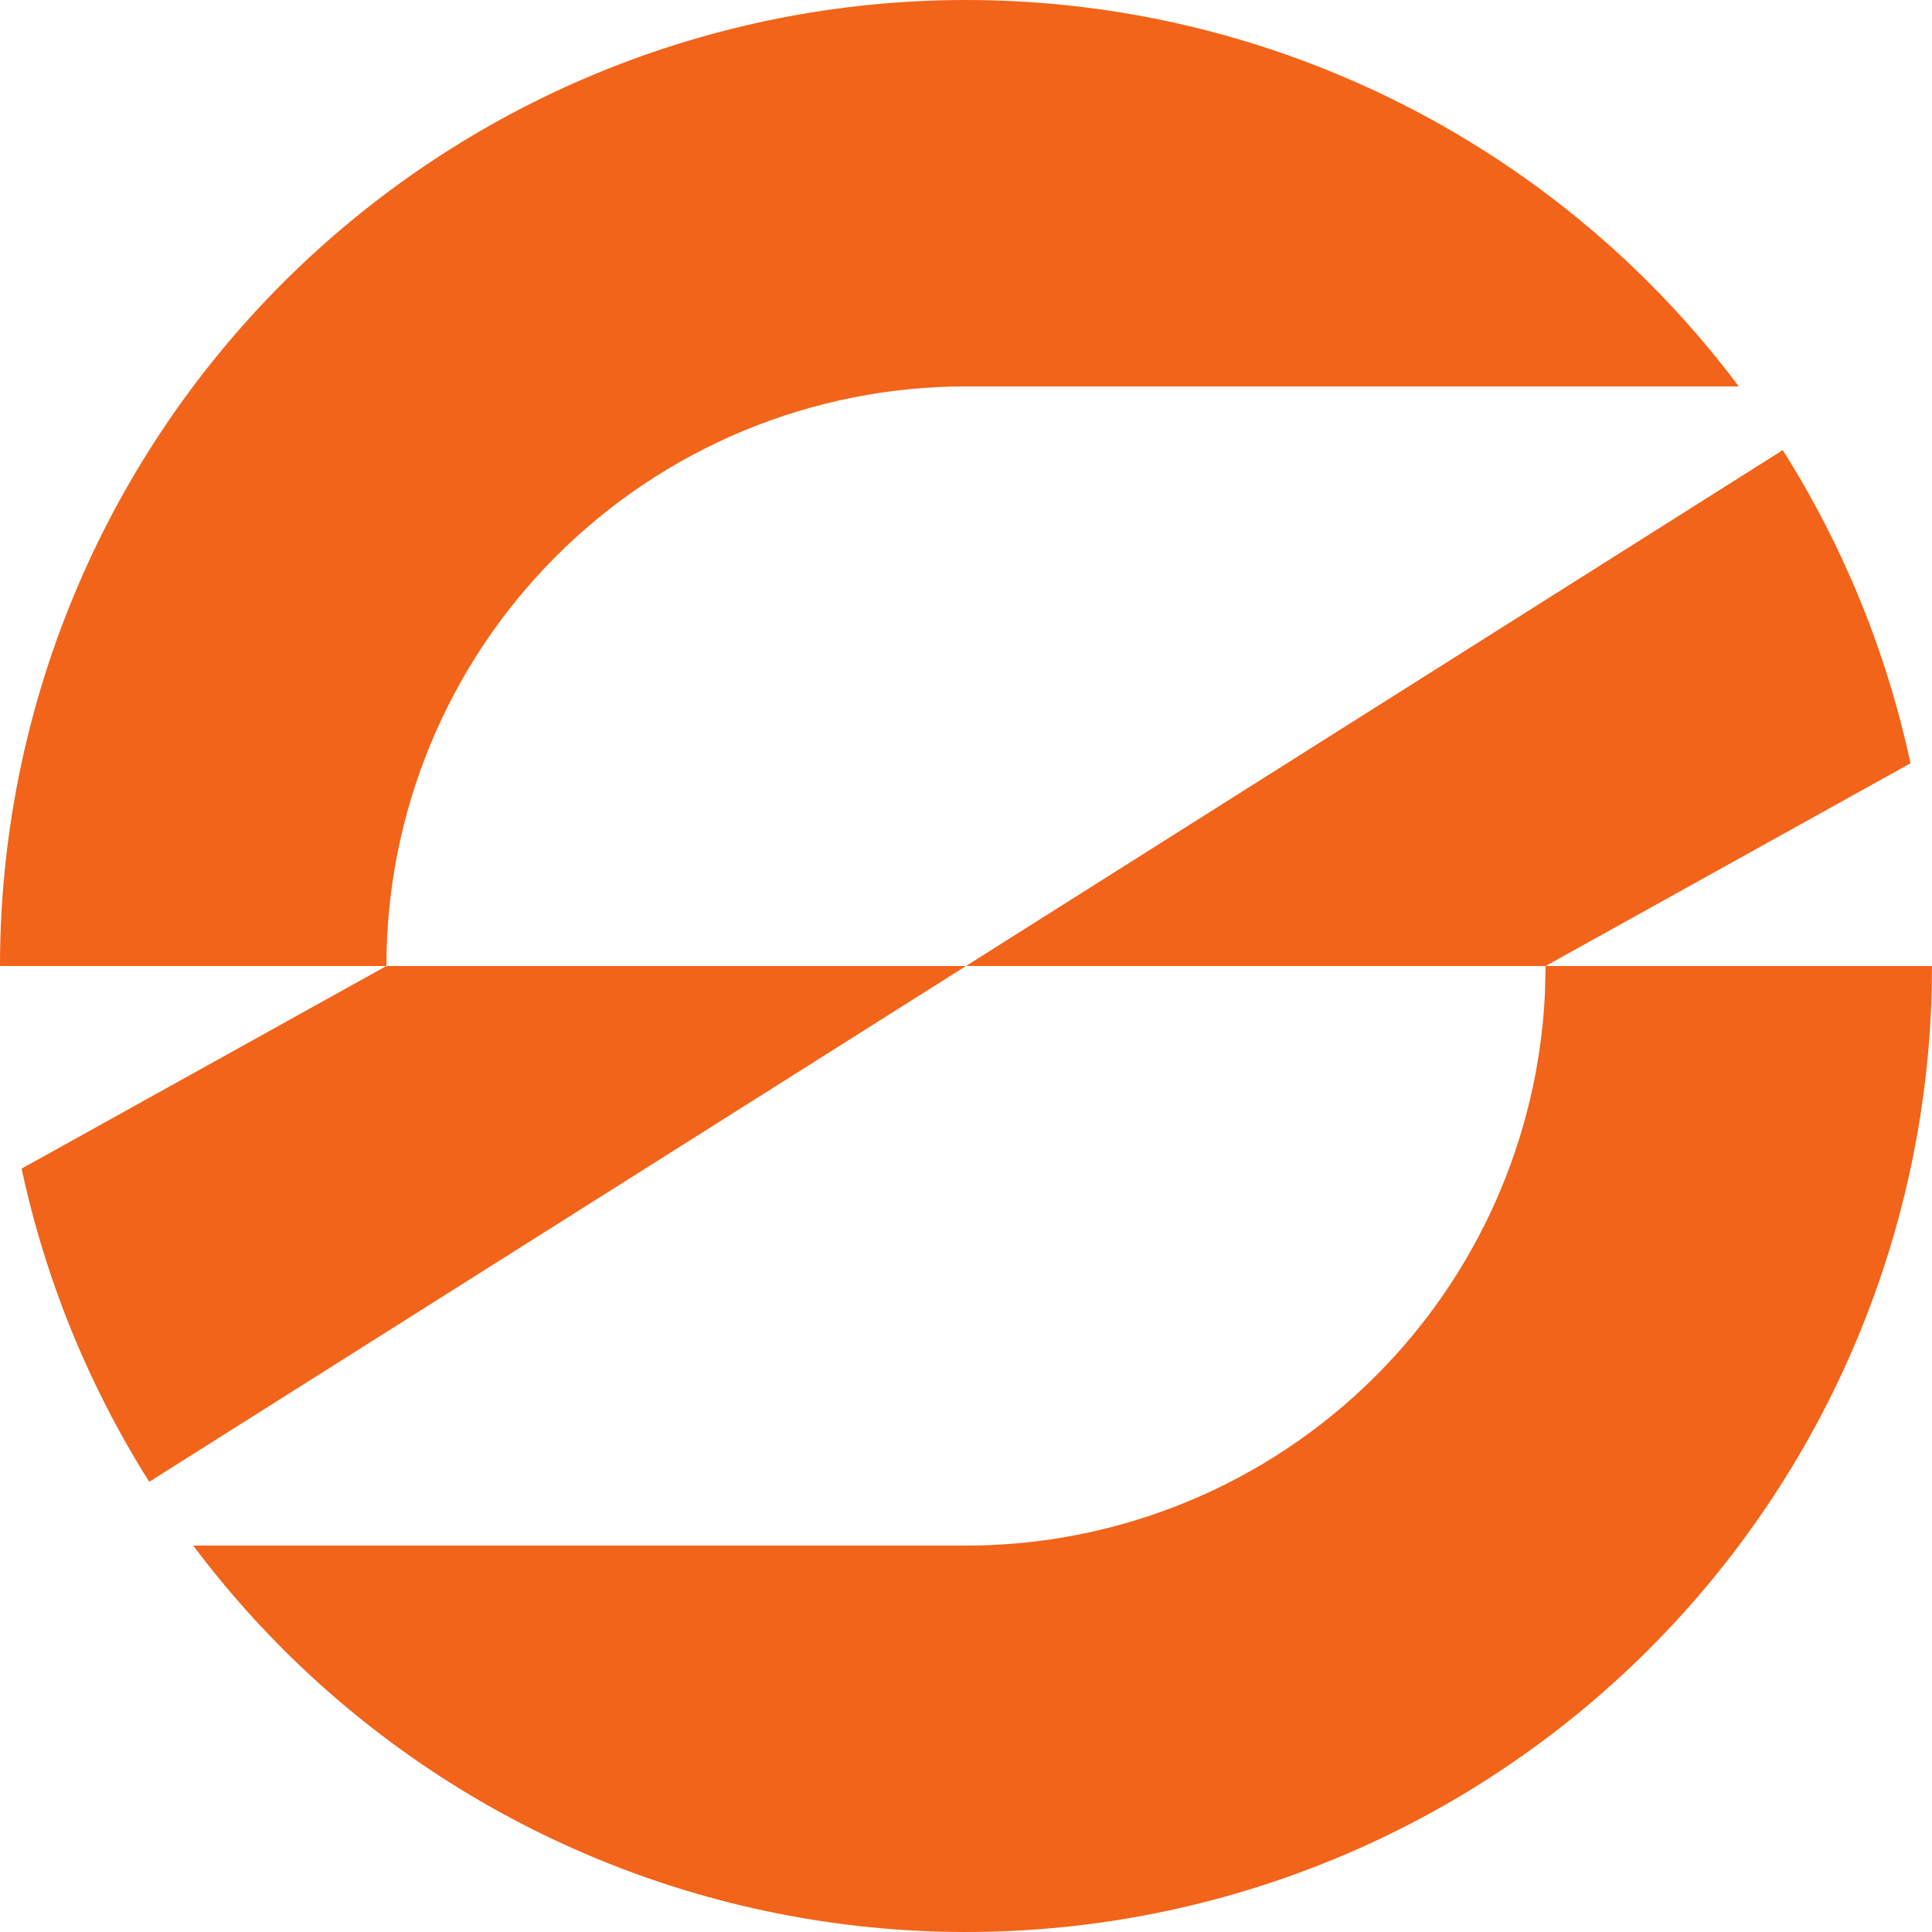
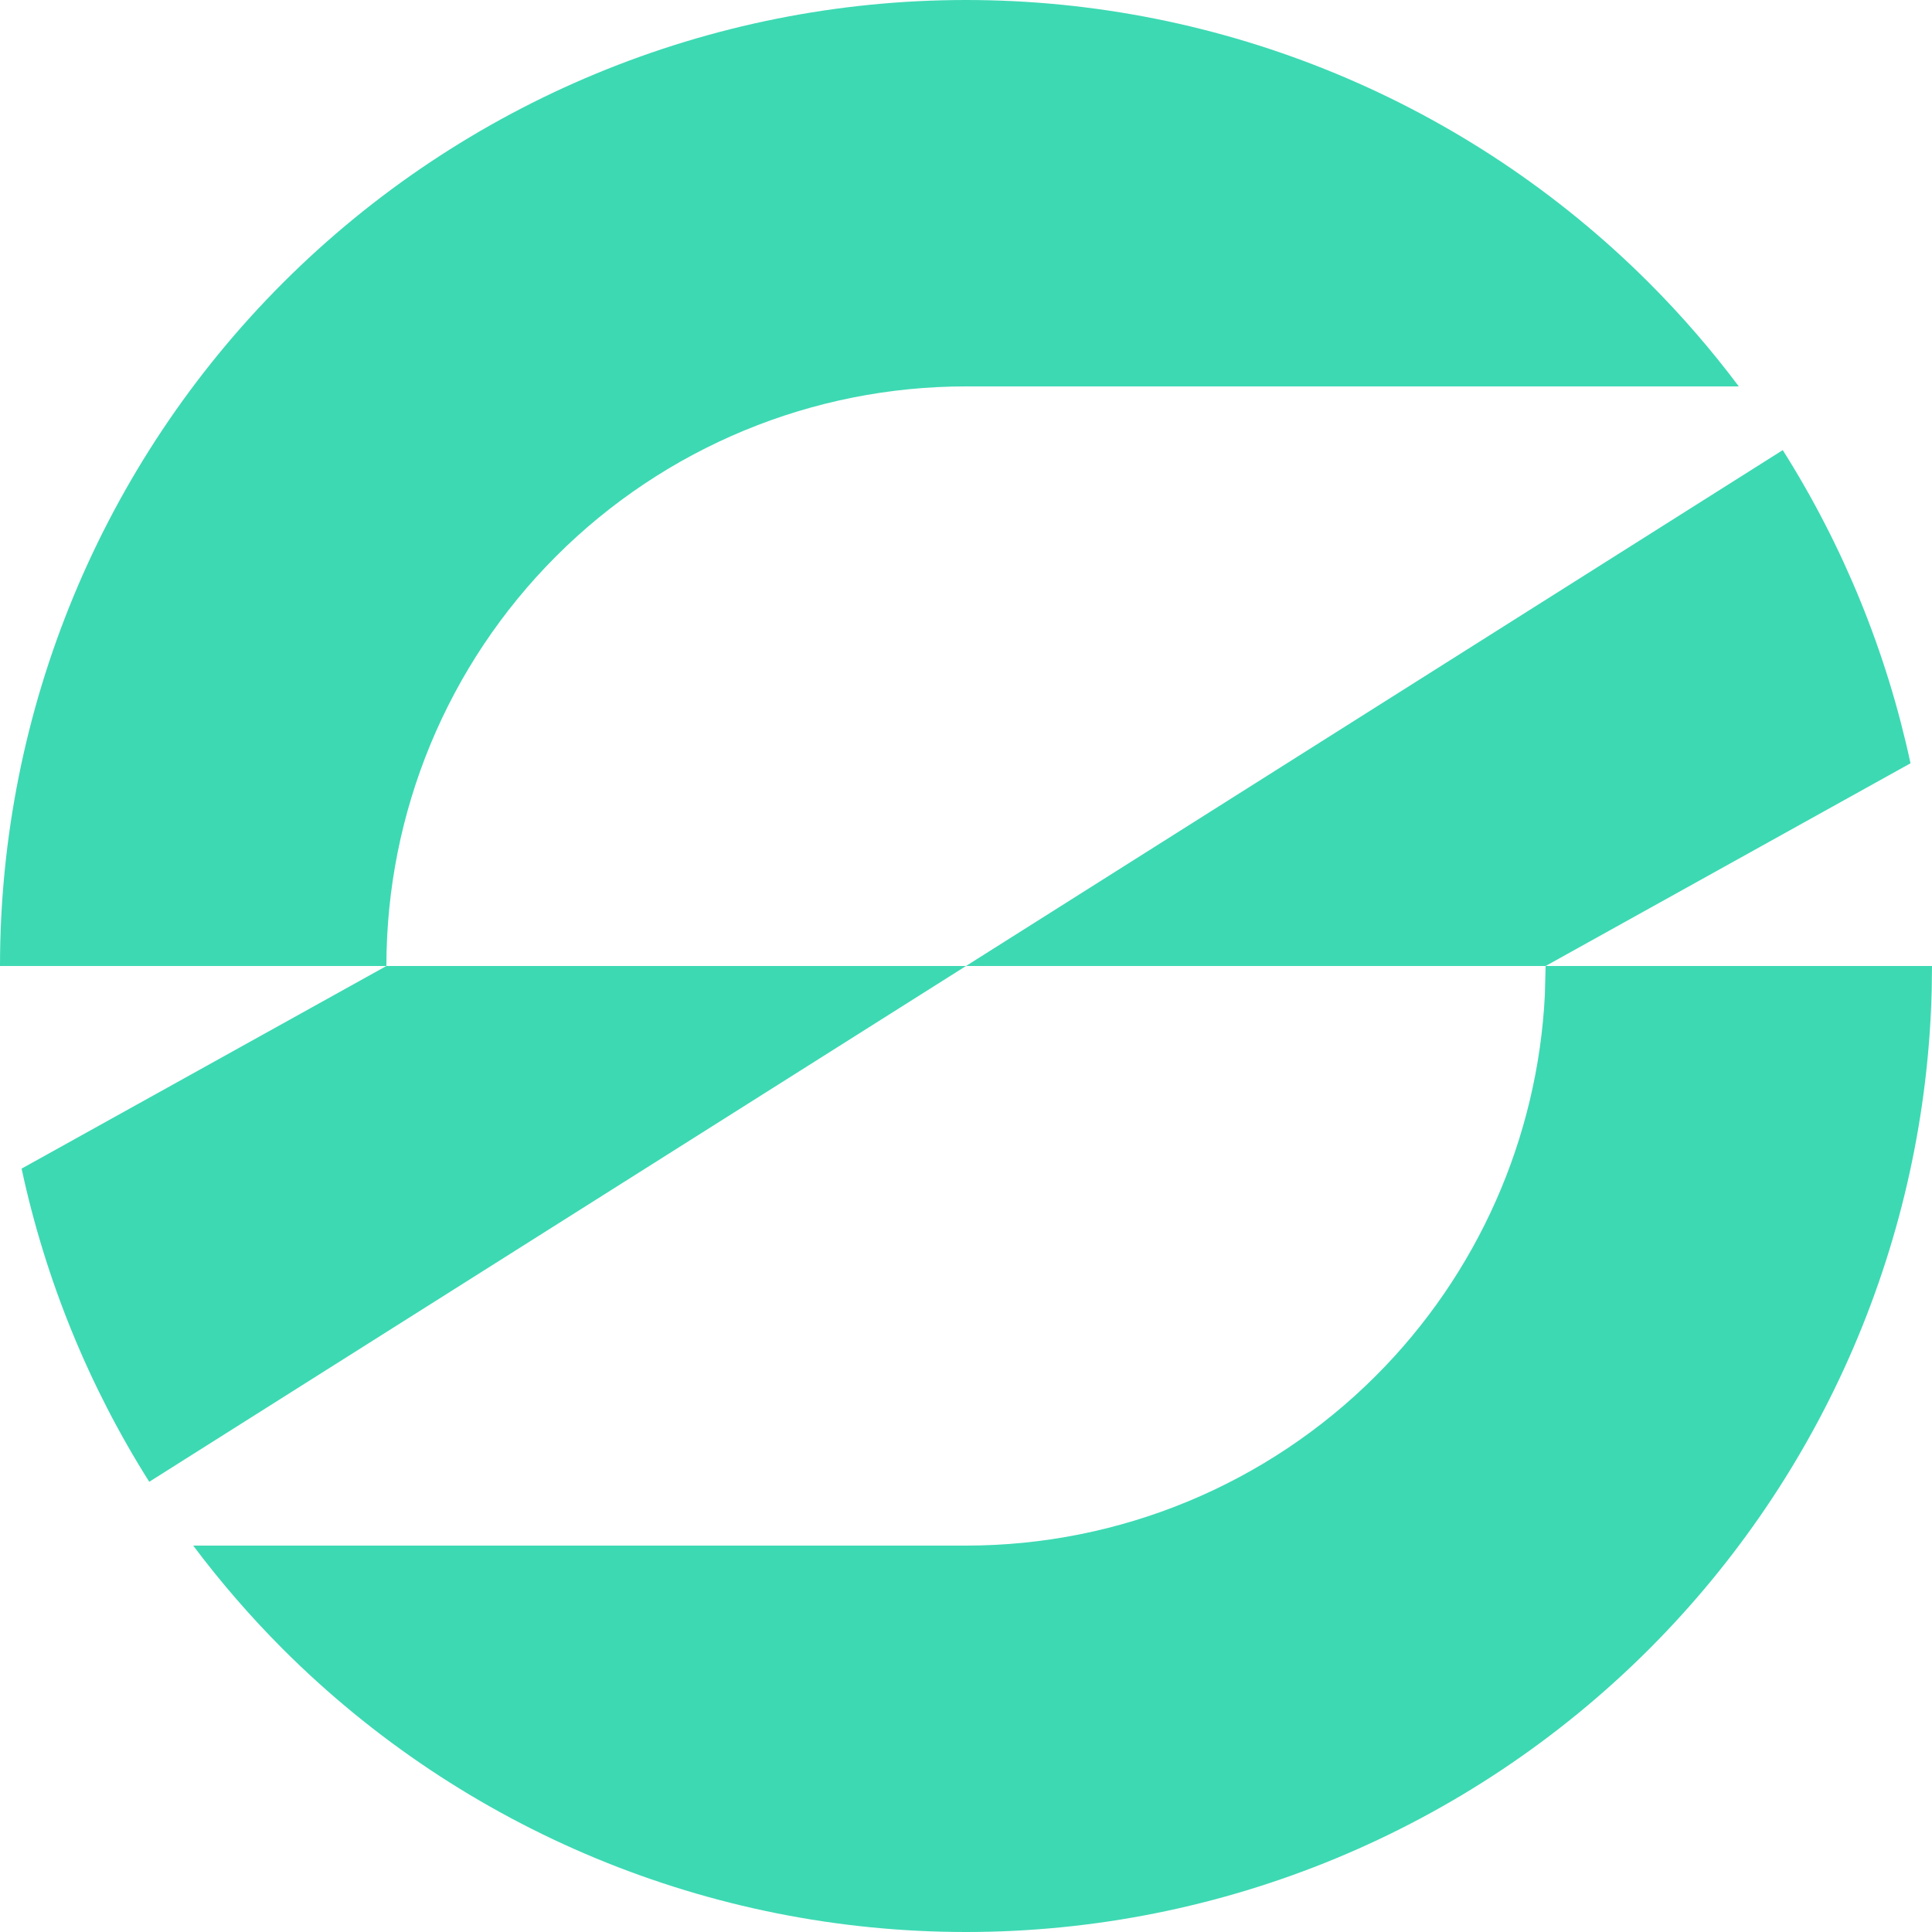
- <svg xmlns="http://www.w3.org/2000/svg" viewBox="0 0 40 40" data-logo="logo">
-   <g transform="translate(0, 0) rotate(0)" id="logogram" style="opacity: 1;">
-     <path fill="#F26419" d="M20 0C25.304 4.00466e-07 30.392 2.107 34.143 5.857C34.816 6.531 35.435 7.247 36 8H20C16.817 8 13.765 9.264 11.515 11.515C9.264 13.765 8 16.817 8 20H20L36.91 9.319C38.166 11.307 39.061 13.503 39.555 15.803L32 20H40L39.994 20.497C39.867 25.621 37.776 30.509 34.143 34.143C30.392 37.893 25.304 40 20 40C14.696 40 9.608 37.893 5.857 34.143C5.184 33.469 4.565 32.753 4 32H20C23.183 32 26.235 30.736 28.485 28.485C30.595 26.375 31.838 23.561 31.985 20.595L32 20H20L3.09 30.679C1.835 28.691 0.941 26.495 0.447 24.195L8 20H0C8.00931e-07 14.696 2.107 9.608 5.857 5.857C9.608 2.107 14.696 -5.79361e-10 20 0Z" />
+ <svg xmlns="http://www.w3.org/2000/svg" data-logo="logo" viewBox="0 0 40 40">
+   <g id="logogram" transform="translate(0, 0) rotate(0) ">
+     <path d="M20 0C25.304 4.00466e-07 30.392 2.107 34.143 5.857C34.816 6.531 35.435 7.247 36 8H20C16.817 8 13.765 9.264 11.515 11.515C9.264 13.765 8 16.817 8 20H20L36.91 9.319C38.166 11.307 39.061 13.503 39.555 15.803L32 20H40L39.994 20.497C39.867 25.621 37.776 30.509 34.143 34.143C30.392 37.893 25.304 40 20 40C14.696 40 9.608 37.893 5.857 34.143C5.184 33.469 4.565 32.753 4 32H20C23.183 32 26.235 30.736 28.485 28.485C30.595 26.375 31.838 23.561 31.985 20.595L32 20H20L3.09 30.679C1.835 28.691 0.941 26.495 0.447 24.195L8 20H0C8.00931e-07 14.696 2.107 9.608 5.857 5.857C9.608 2.107 14.696 -5.79361e-10 20 0Z" fill="#3DD9B3" />
  </g>
-   <g transform="translate(40, 20)" id="logotype" style="opacity: 1;" />
+   <g id="logotype" transform="translate(40, 20)" />
</svg>
